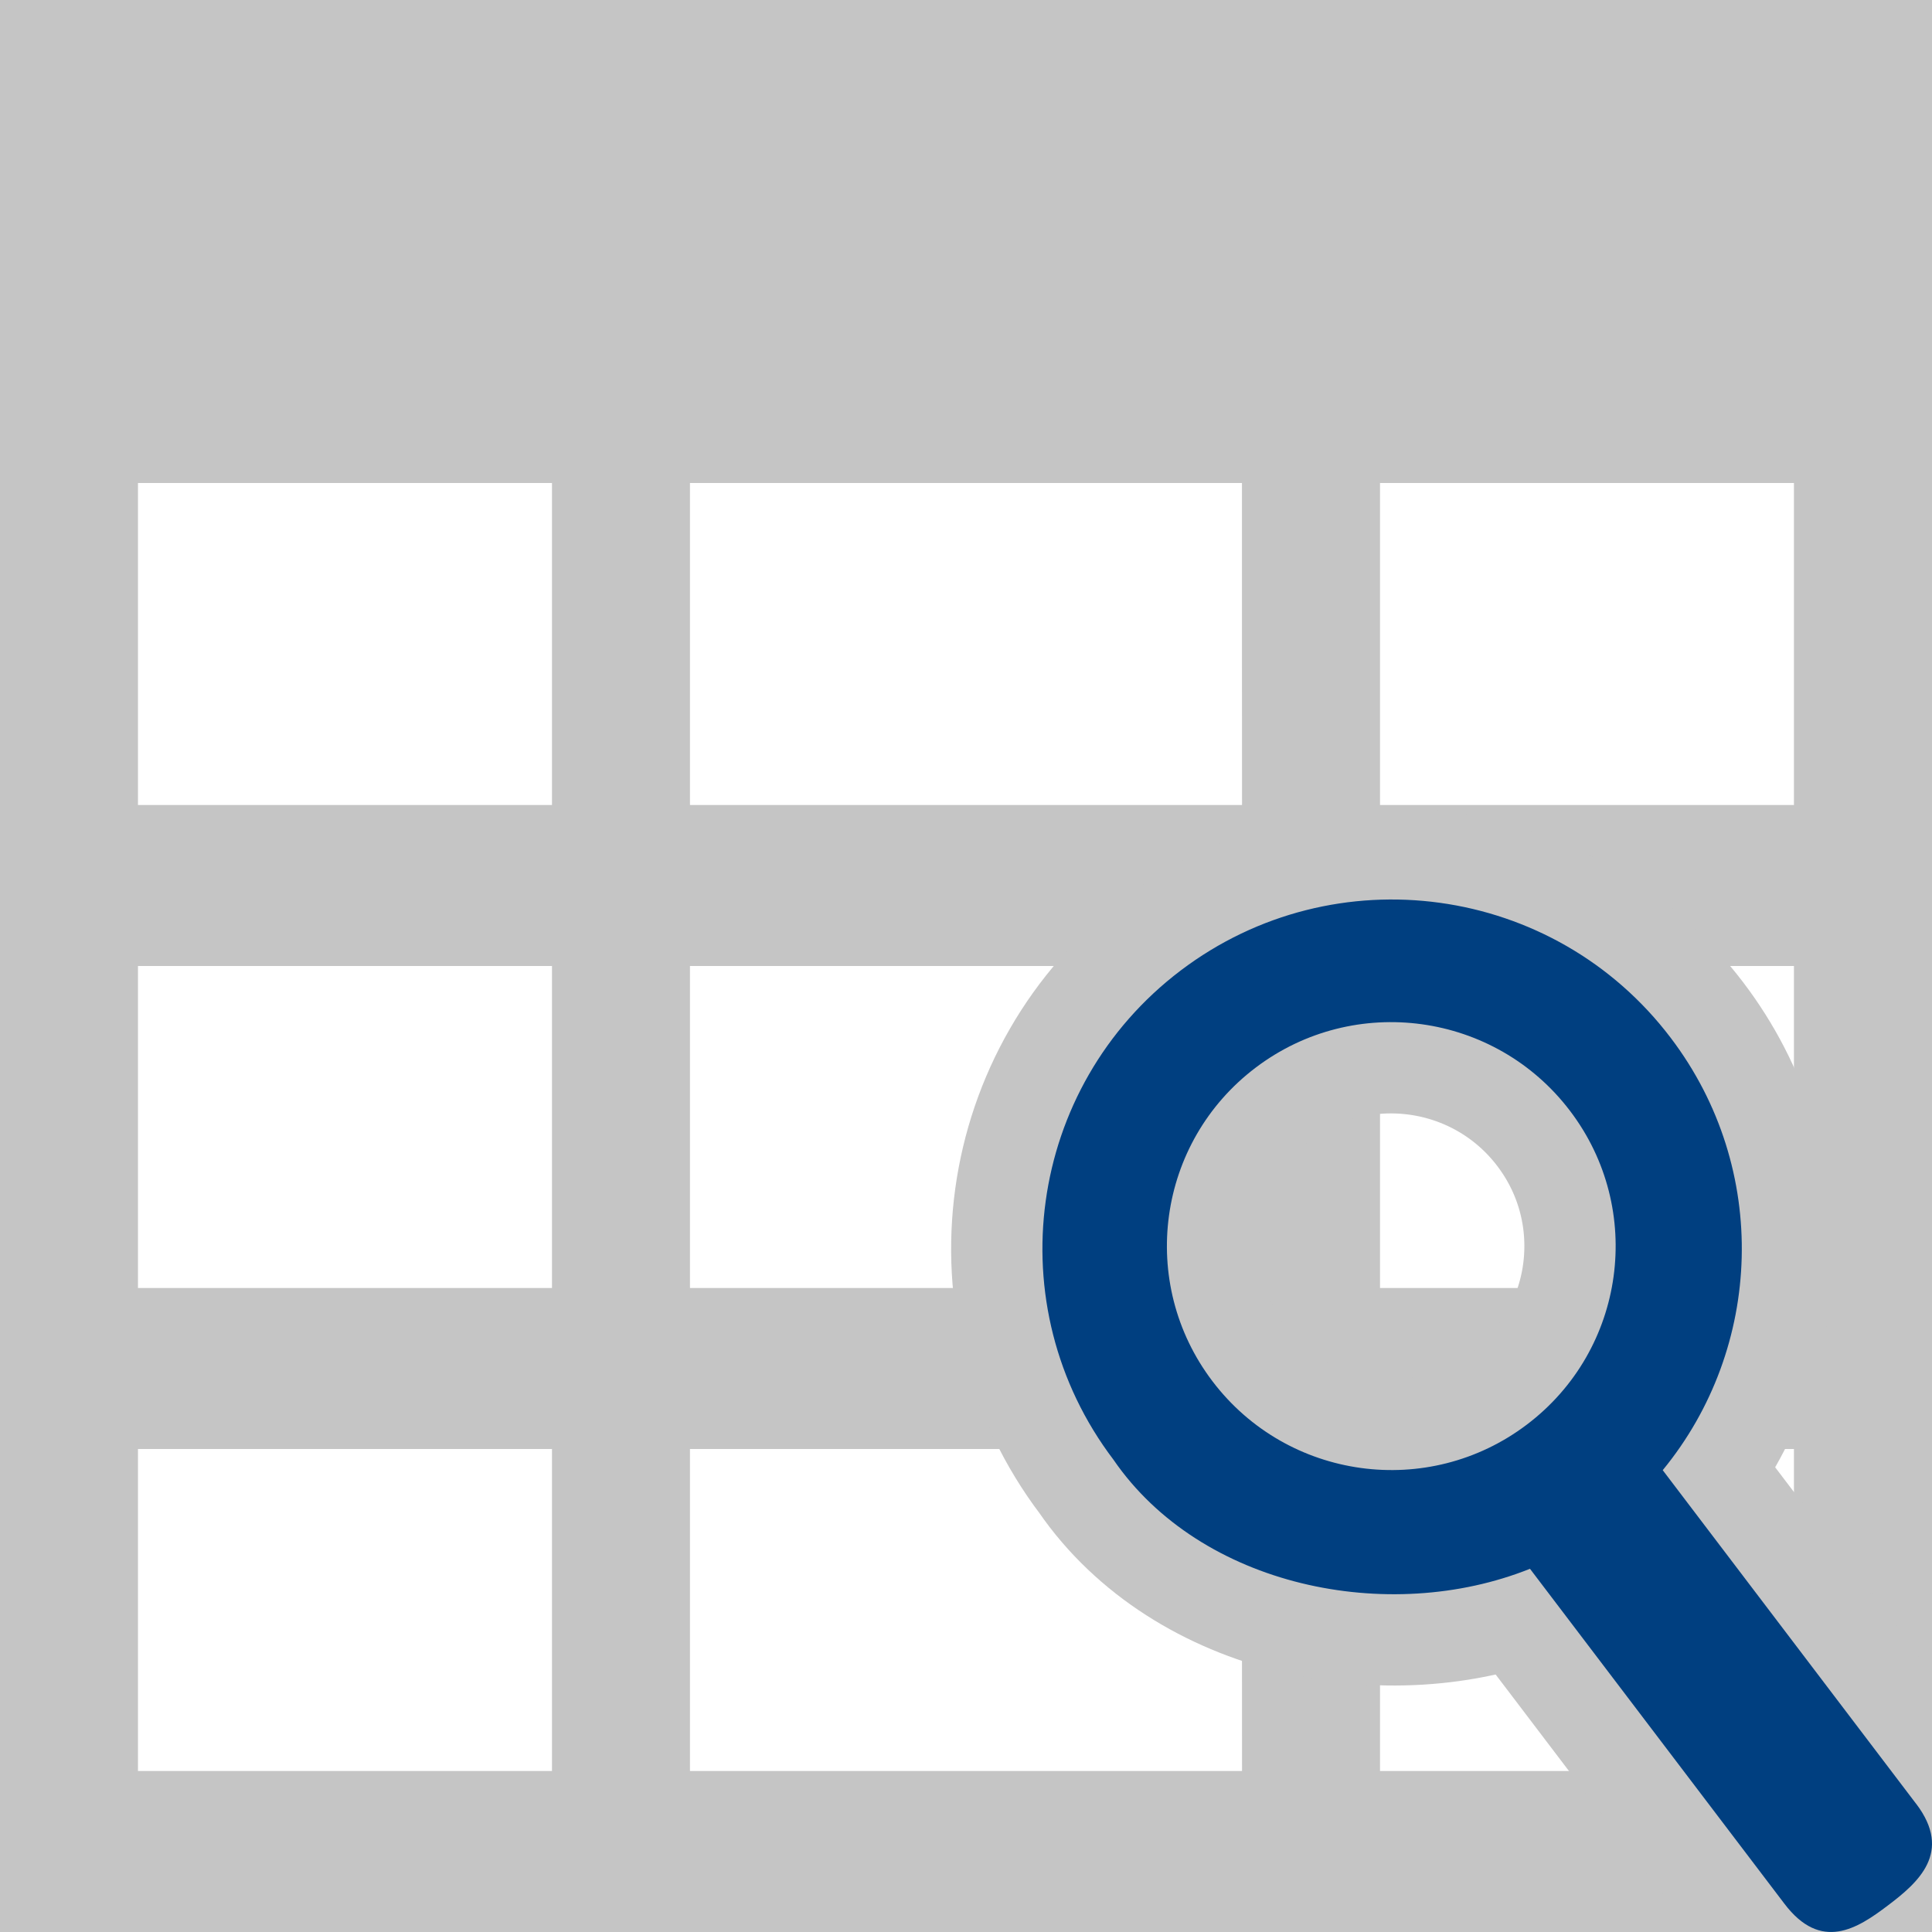
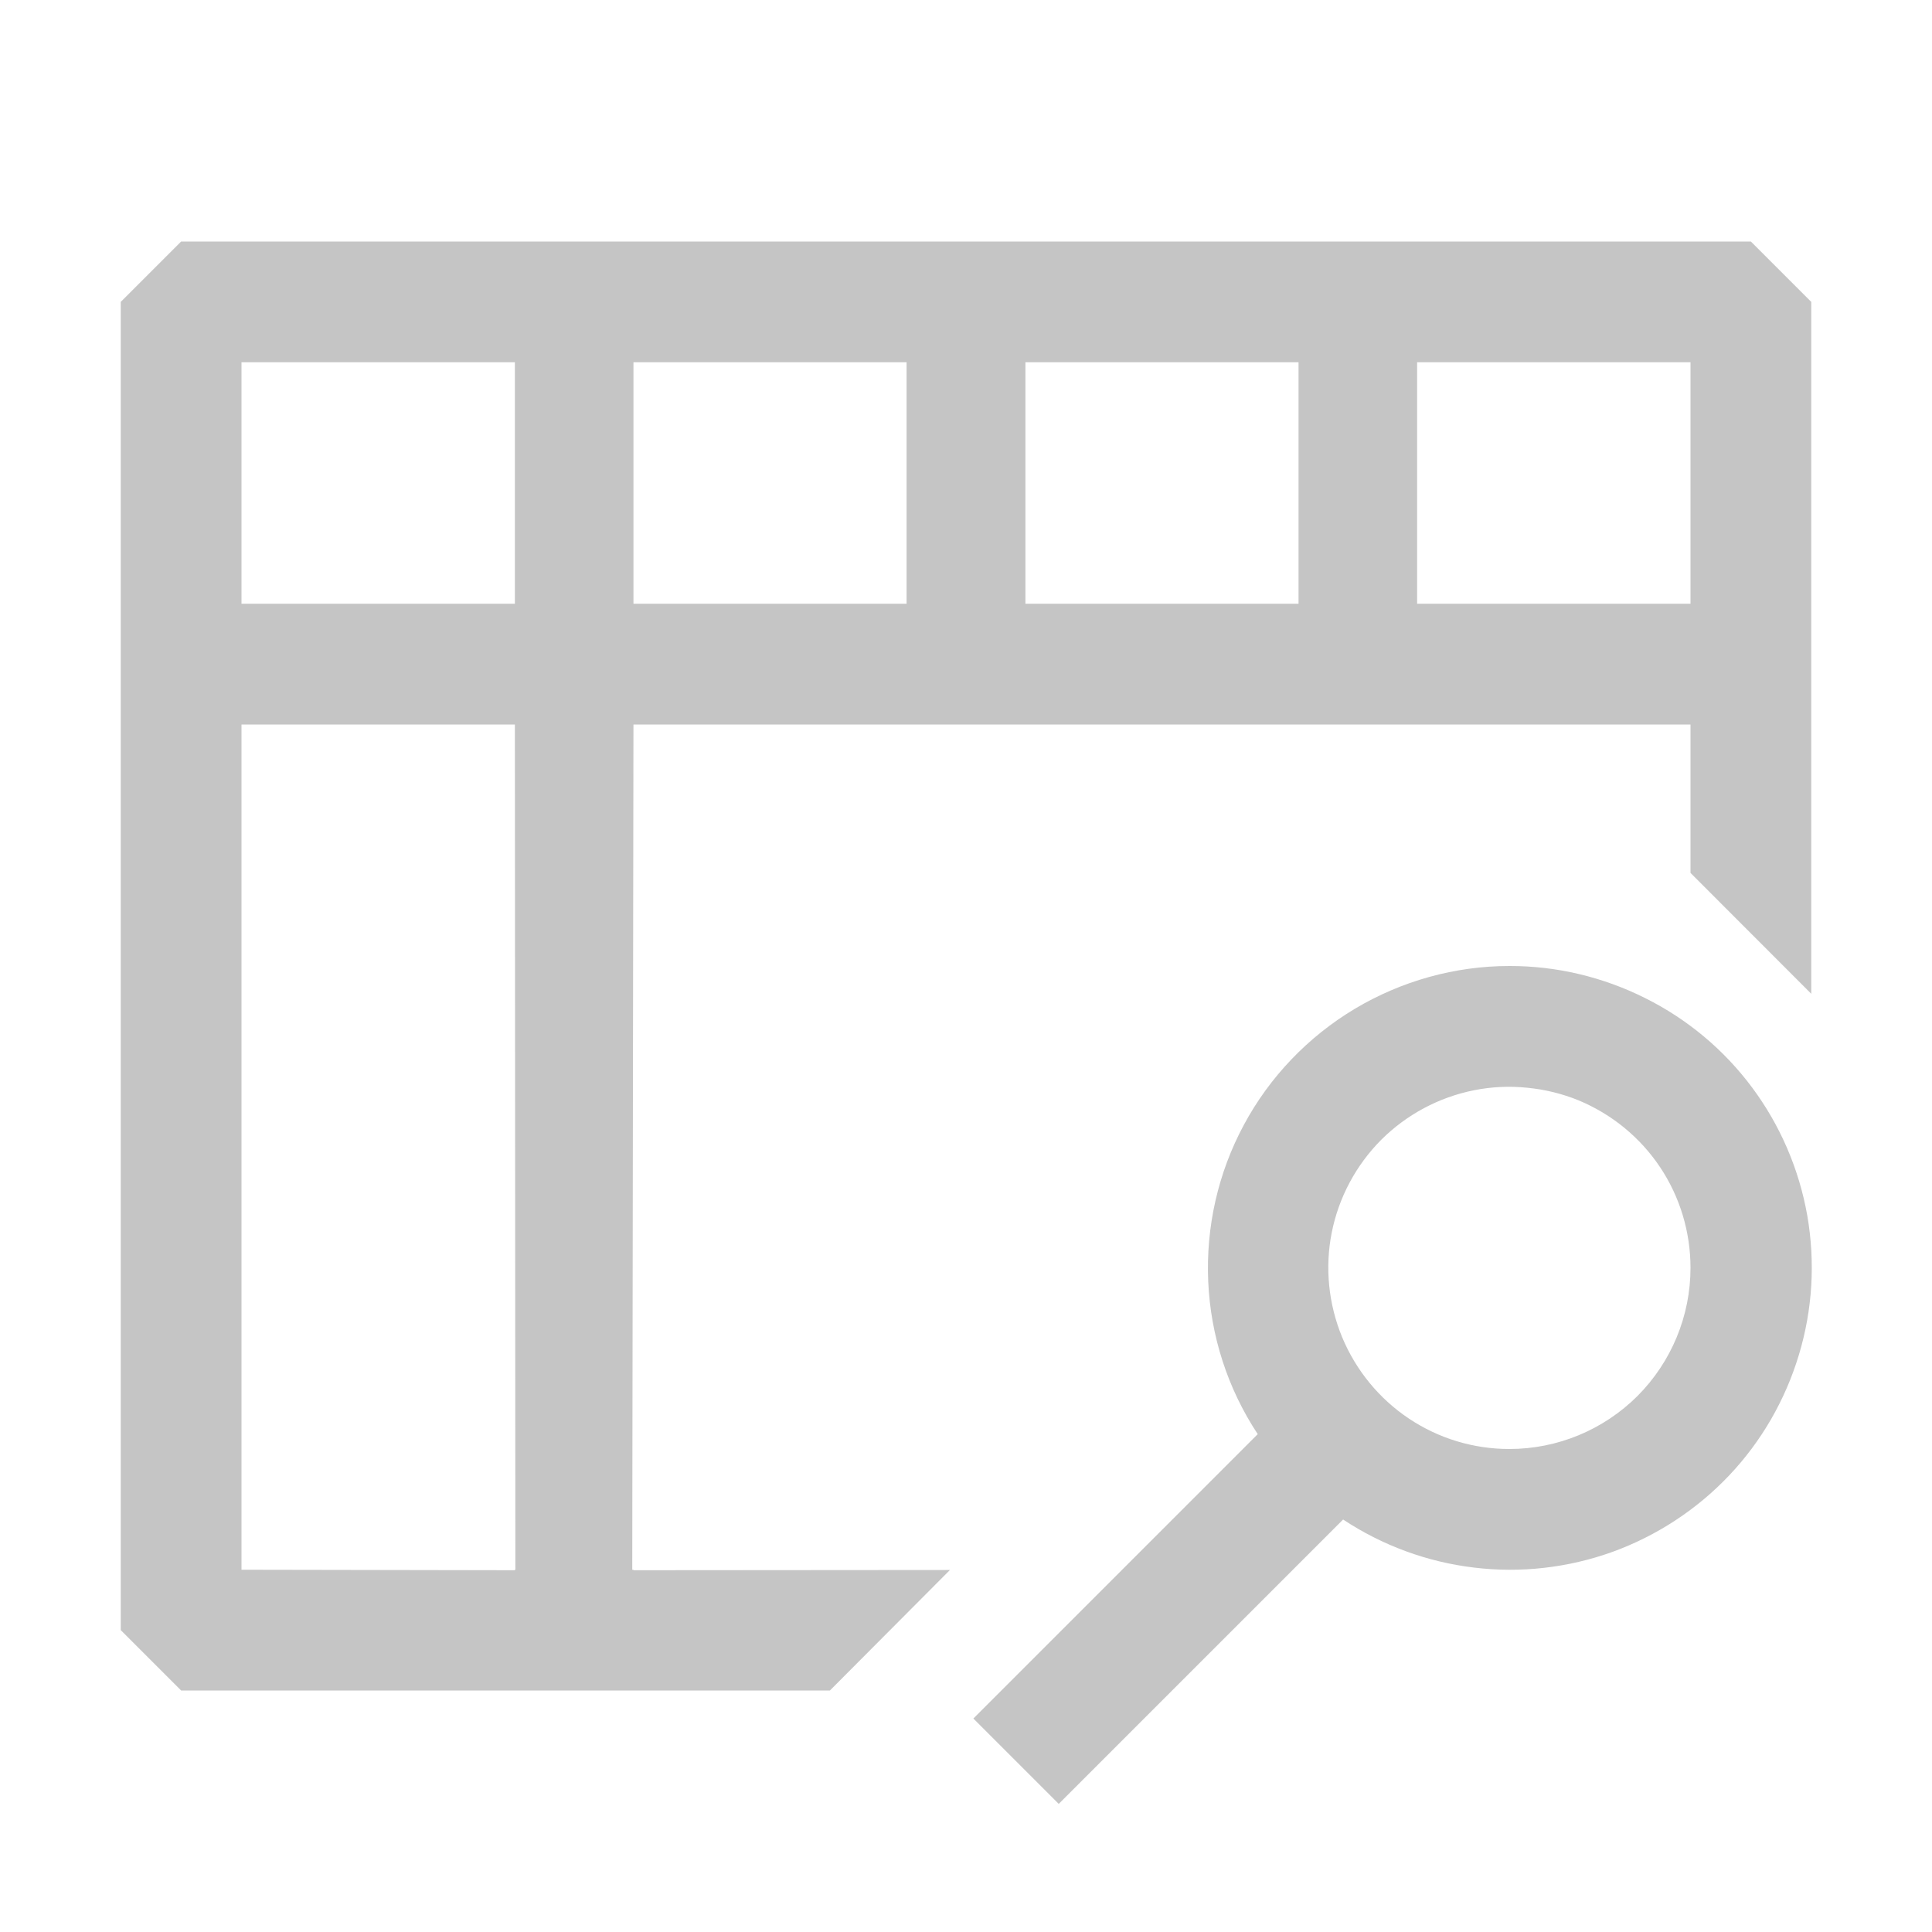
- <svg xmlns="http://www.w3.org/2000/svg" viewBox="0 0 24 24" version="1.1">
-   <path style="fill:#c5c5c5;fill-opacity:1;stroke-width:0.926" d="M 8.9999999e-8,12 V 0 H 12 24 V 12 24 H 12 8.9999999e-8 Z M 6.857,20 V 18 H 4.286 1.714 V 20 22 H 4.286 6.857 Z m 8.571,0 V 18 H 12 8.571 V 20 22 H 12 15.429 Z m 6.857,0 V 18 H 19.714 17.143 V 20 22 h 2.571 2.571 z M 6.857,14 V 12 H 4.286 1.714 v 2 2 H 4.286 6.857 Z m 8.571,0 V 12 H 12 8.571 v 2 2 H 12 15.429 Z m 6.857,0 v -2 h -2.571 -2.571 v 2 2 h 2.571 2.571 z M 6.857,8 V 6 H 4.286 1.714 V 8 10 H 4.286 6.857 Z m 8.571,0 V 6 H 12 8.571 V 8 10 H 12 15.429 Z m 6.857,0 V 6 h -2.571 -2.571 v 2 2 h 2.571 2.571 z" />
-   <path style="display:inline;fill:#003f80;fill-opacity:1;stroke-width:2.268;stroke:#c5c5c5;stroke-opacity:1;stroke-miterlimit:4;stroke-dasharray:none;paint-order:stroke fill markers" d="m 23.804,22.409 -3.149,-4.146 c 1.245,-1.516 1.338,-3.739 0.099,-5.371 -1.449,-1.91 -4.174,-2.284 -6.086,-0.837 -1.911,1.447 -2.285,4.168 -0.836,6.078 1.084,1.579 3.416,2.059 5.174,1.355 l 3.16,4.16 c 0.456,0.602 0.908,0.309 1.285,0.023 0.377,-0.284 0.809,-0.661 0.353,-1.263 z m -4.837,-4.712 c -1.226,0.928 -2.974,0.687 -3.904,-0.537 -0.931,-1.224 -0.691,-2.97 0.536,-3.898 1.226,-0.928 2.974,-0.687 3.904,0.537 0.931,1.224 0.691,2.97 -0.536,3.898 z" />
+ <svg xmlns="http://www.w3.org/2000/svg" width="16" height="16" viewBox="0 0 16 16">
+   <path fill="#c5c5c5" d="M 1.5 2 L 1 2.5 L 1 13.5 L 1.5 14 L 6.873 14 L 7.867 13.002 L 5.246 13.004 L 5.246 13 L 5.236 13 L 5.246 6 L 14 6 L 14 7.229 L 15 8.23 L 15 2.5 L 14.5 2 L 1.5 2 z M 2 3 L 4.264 3 L 4.264 5 L 2 5 L 2 3 z M 5.246 3 L 7.508 3 L 7.508 5 L 5.246 5 L 5.246 3 z M 8.492 3 L 10.754 3 L 10.754 5 L 8.492 5 L 8.492 3 z M 11.736 3 L 14 3 L 14 5 L 11.736 5 L 11.736 4.996 L 11.736 3 z M 2 6 L 4.264 6 L 4.268 13 L 4.264 13 L 4.264 13.004 L 2 13 L 2 6 z M 12.5 8 C 12.049 8 11.606 8.124 11.219 8.355 C 10.832 8.587 10.514 8.919 10.301 9.316 C 10.087 9.714 9.986 10.162 10.006 10.613 C 10.026 11.064 10.167 11.5 10.416 11.877 L 8.061 14.232 L 8.768 14.939 L 11.123 12.584 C 11.448 12.799 11.82 12.936 12.207 12.982 C 12.594 13.029 12.987 12.984 13.354 12.852 C 13.72 12.719 14.052 12.502 14.32 12.219 C 14.589 11.935 14.786 11.592 14.898 11.219 C 15.011 10.845 15.034 10.451 14.967 10.066 C 14.899 9.682 14.743 9.319 14.51 9.006 C 14.277 8.693 13.974 8.44 13.625 8.266 C 13.276 8.091 12.89 7.999 12.5 8 z M 12.646 9.008 C 12.793 9.022 12.937 9.057 13.074 9.113 C 13.348 9.227 13.583 9.419 13.748 9.666 C 13.913 9.913 14 10.203 14 10.5 C 14 10.898 13.842 11.279 13.561 11.561 C 13.279 11.842 12.898 12 12.5 12 C 12.203 12 11.915 11.913 11.668 11.748 C 11.421 11.583 11.229 11.348 11.115 11.074 C 11.002 10.8 10.971 10.498 11.029 10.207 C 11.087 9.916 11.23 9.649 11.439 9.439 C 11.649 9.23 11.916 9.087 12.207 9.029 C 12.352 9 12.5 8.993 12.646 9.008 z " />
</svg>
